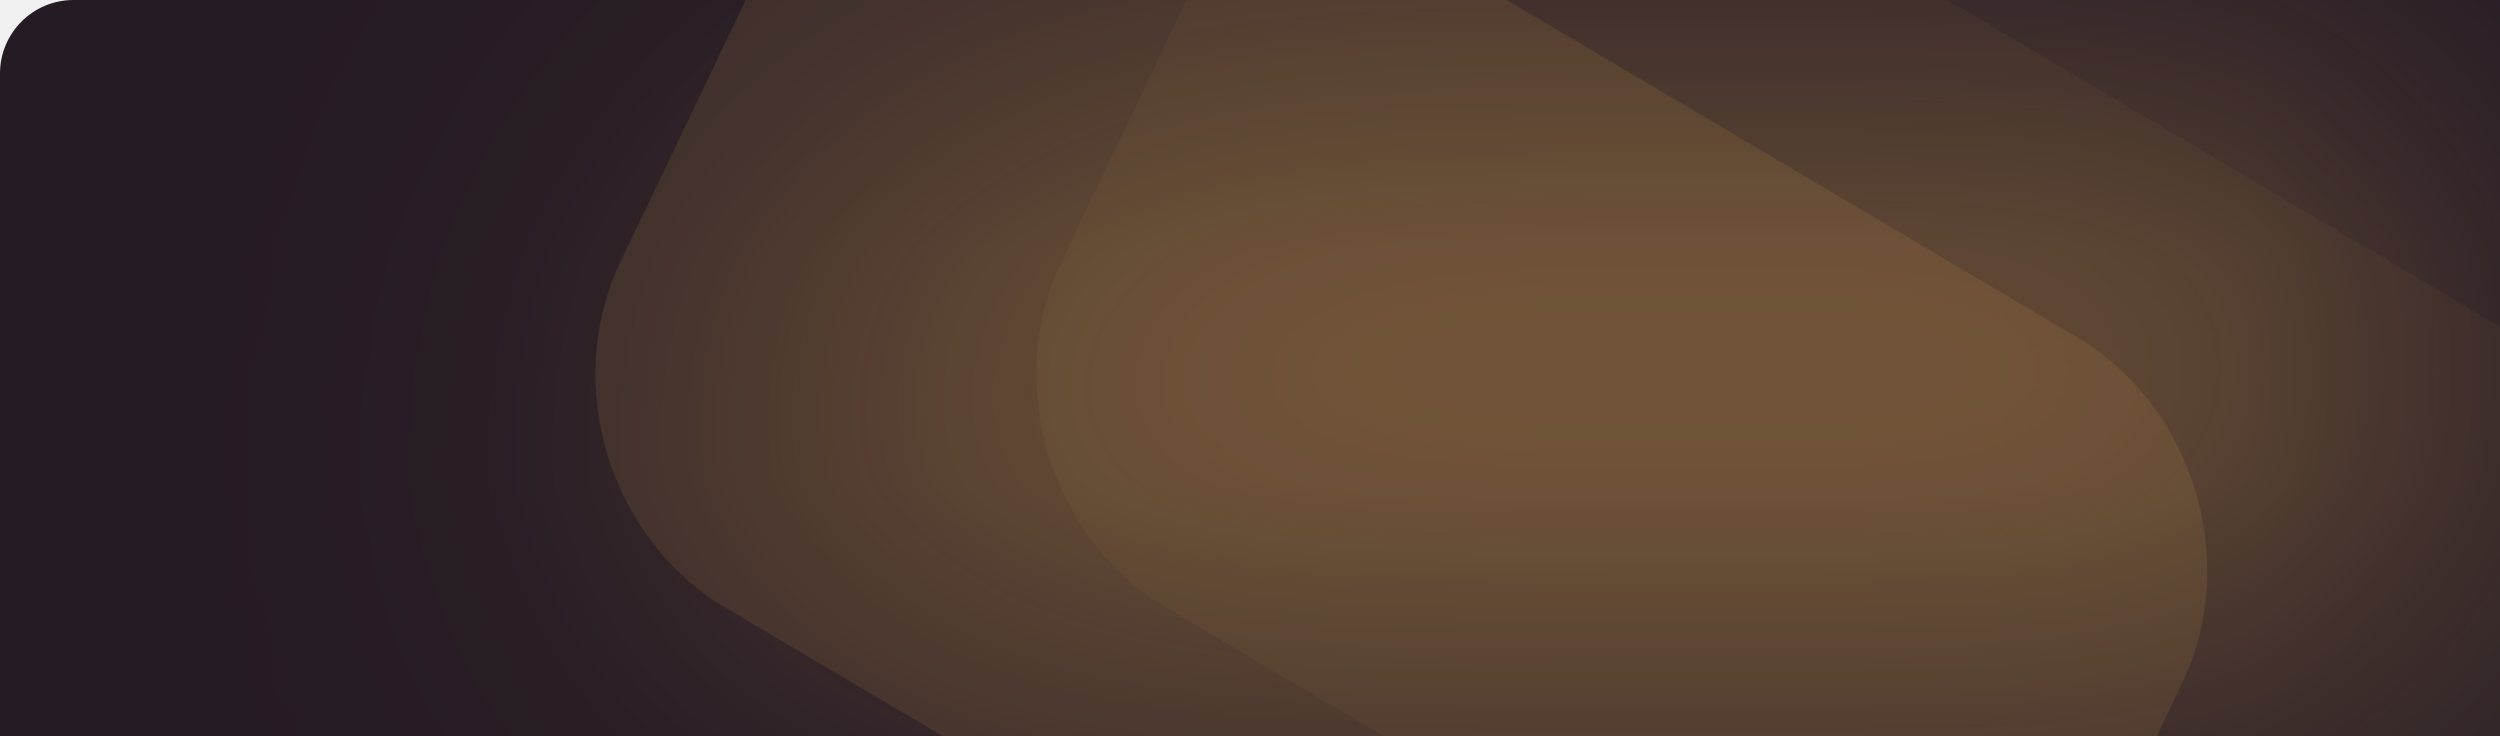
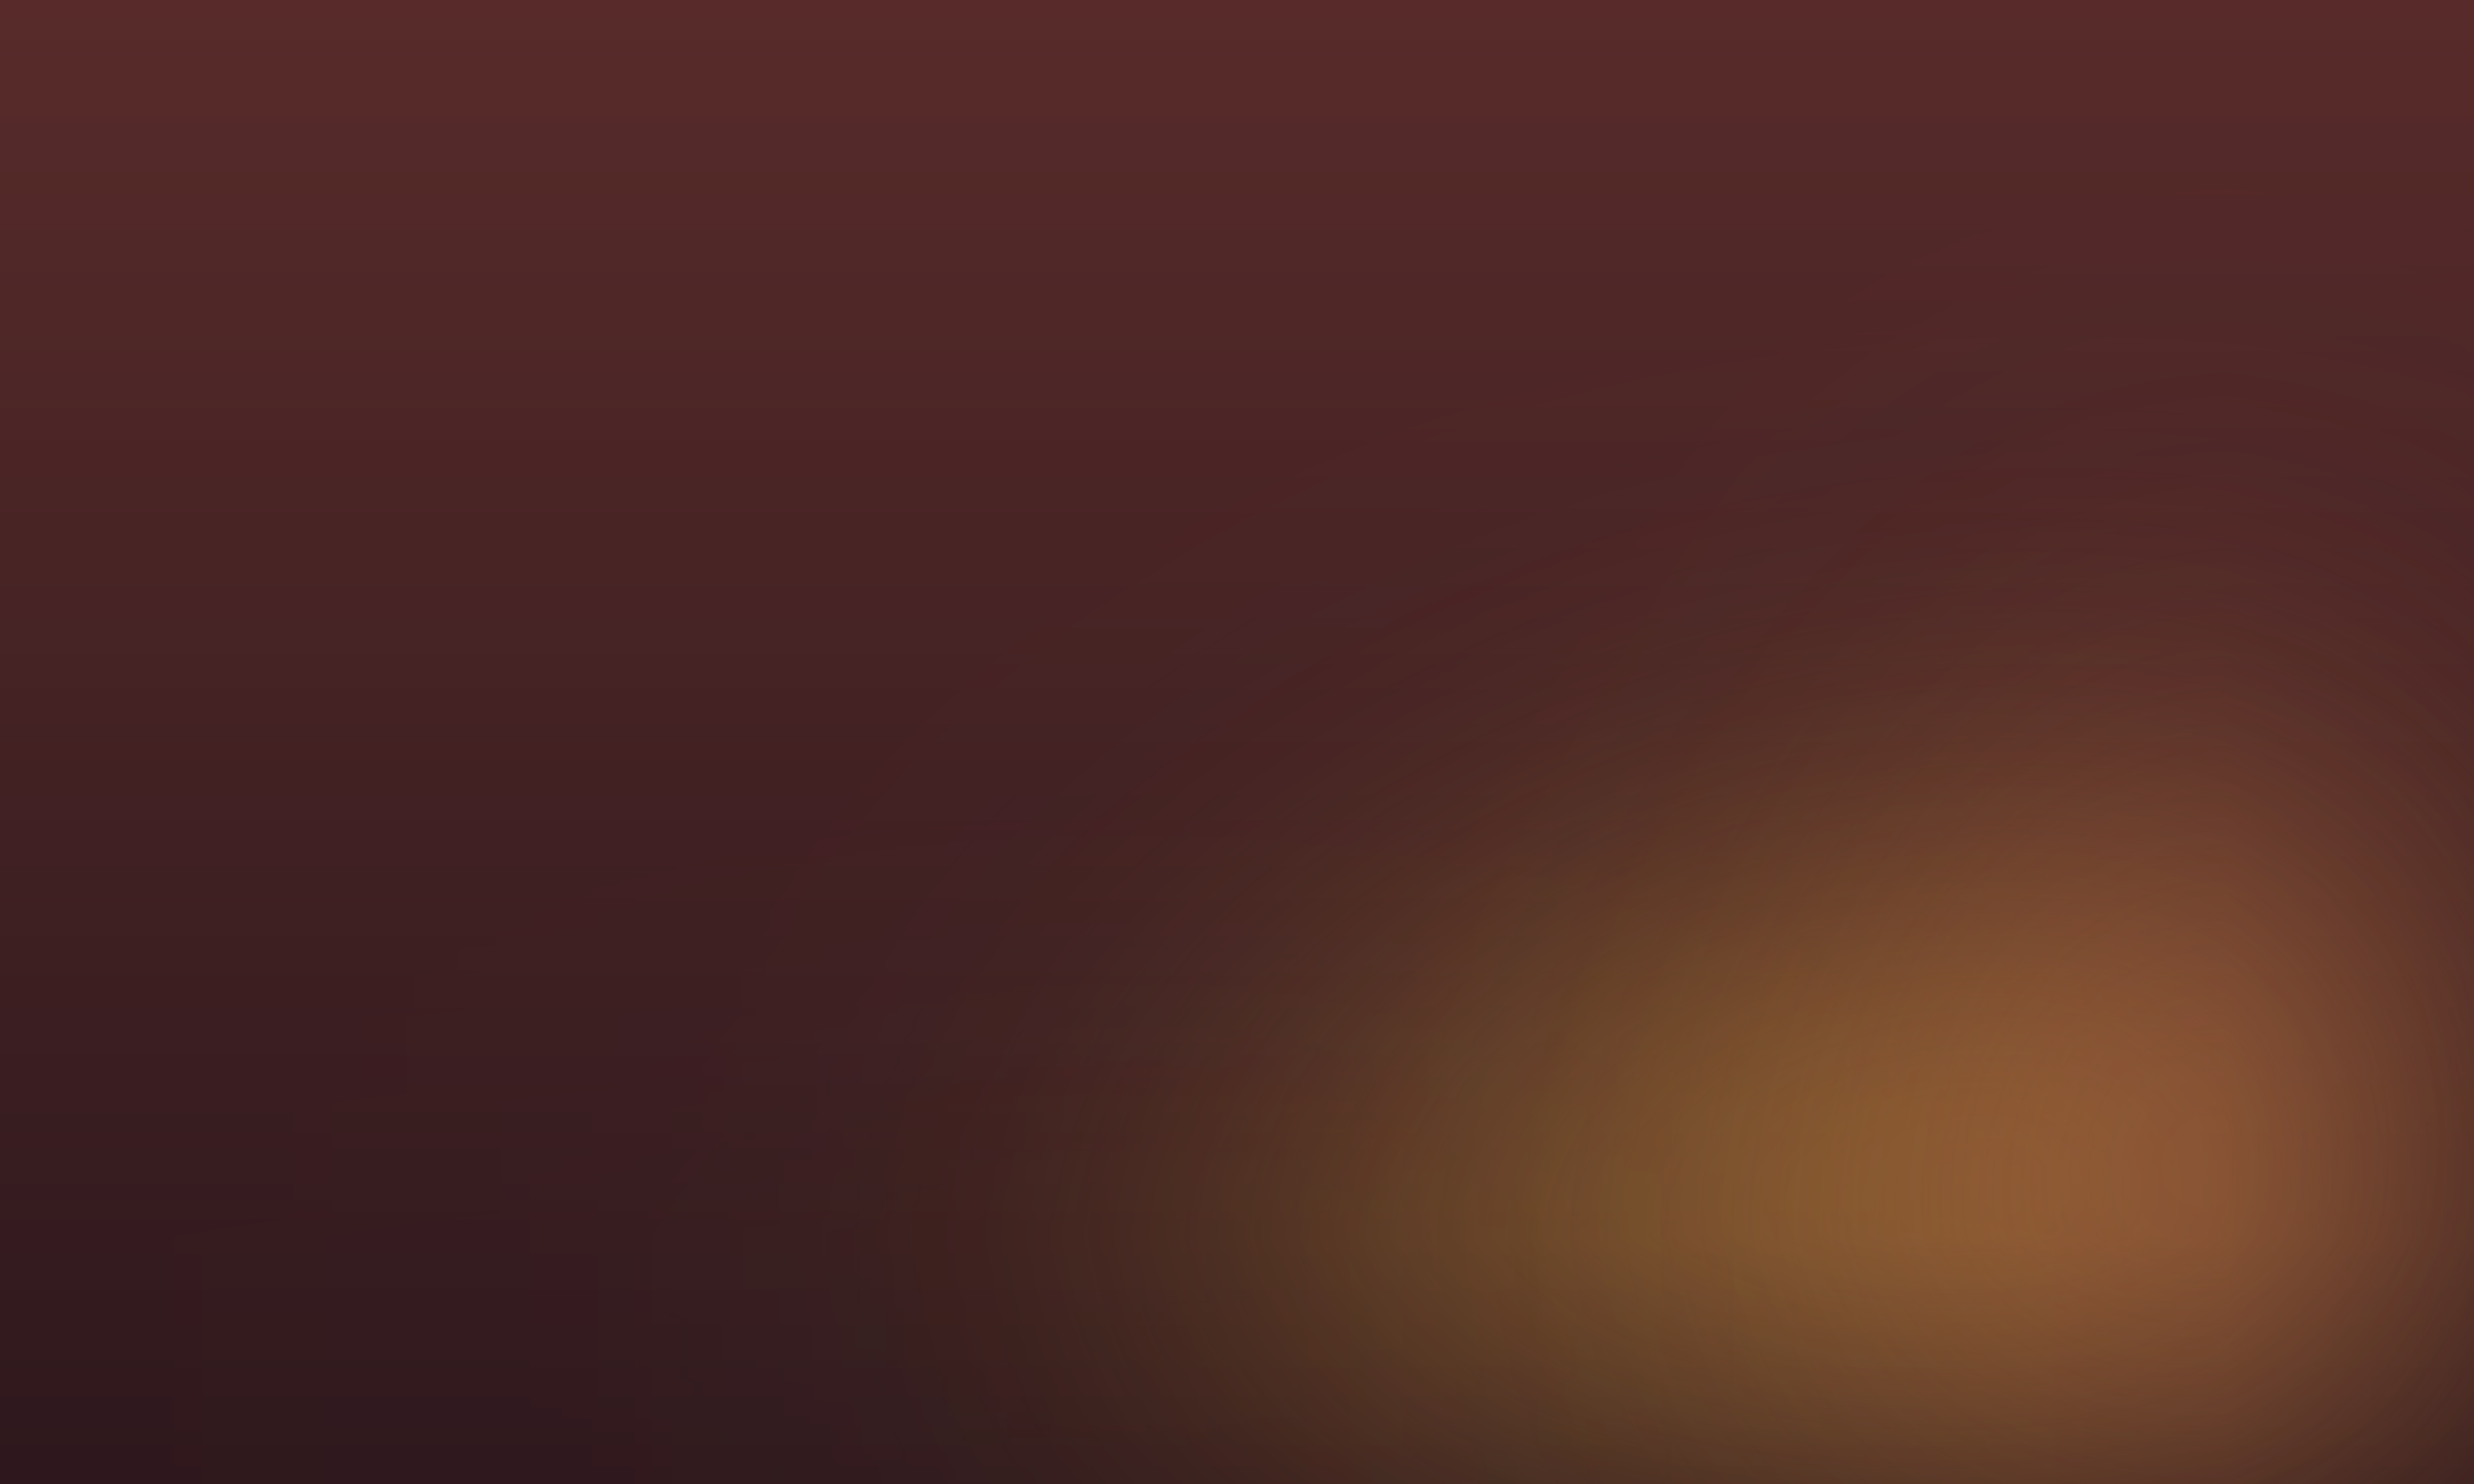
- <svg xmlns="http://www.w3.org/2000/svg" width="816" height="240" fill="none">
-   <g filter="url(#a)">
-     <rect width="1232" height="264" rx="24" fill="#251B25" />
-     <g opacity=".3" filter="url(#b)">
-       <rect width="843.829" height="488.051" rx="80" transform="matrix(.86079 .50897 -.43136 .90218 427 -208)" fill="#FFBE5C" />
+ <svg xmlns="http://www.w3.org/2000/svg" width="400" height="240" fill="none">
+   <g clip-path="url(#a)">
+     <path fill="url(#b)" d="M0 0h400v240H0z" />
+     <g opacity=".6" filter="url(#c)">
+       <circle cx="334.603" cy="313.38" r="162.603" fill="#F8BA42" />
    </g>
-     <rect opacity=".2" width="521.191" height="301.688" rx="80" transform="matrix(.86079 .50897 -.43136 .90218 442.016 -114.504)" fill="#FFBE5C" fill-opacity=".2" />
-     <g filter="url(#c)">
-       <rect width="521.191" height="301.688" rx="80" transform="matrix(.86079 .50897 -.43136 .90218 298.137 -114.504)" fill="#FFBE5C" fill-opacity=".1" />
+     <g opacity=".6" filter="url(#d)">
+       <ellipse cx="182.5" cy="282.5" rx="162.5" ry="51.5" fill="#F8BA42" />
+     </g>
+     <g opacity=".6" filter="url(#e)">
+       <path d="m372.762 107 141.721 245.468H231.041L372.762 107z" fill="#BB604D" />
    </g>
  </g>
  <defs>
-     <filter id="a" x="-120" y="-297.99" width="1472" height="1049.77" filterUnits="userSpaceOnUse" color-interpolation-filters="sRGB">
-       <feFlood flood-opacity="0" result="BackgroundImageFix" />
-       <feGaussianBlur in="BackgroundImageFix" stdDeviation="60" />
-       <feComposite in2="SourceAlpha" operator="in" result="effect1_backgroundBlur_1004_119702" />
-       <feBlend in="SourceGraphic" in2="effect1_backgroundBlur_1004_119702" result="shape" />
-     </filter>
-     <filter id="b" x="42.801" y="-377.99" width="1284.23" height="1209.77" filterUnits="userSpaceOnUse" color-interpolation-filters="sRGB">
+     <filter id="c" x="52" y="30.777" width="565.205" height="565.205" filterUnits="userSpaceOnUse" color-interpolation-filters="sRGB">
      <feFlood flood-opacity="0" result="BackgroundImageFix" />
      <feBlend in="SourceGraphic" in2="BackgroundImageFix" result="shape" />
-       <feGaussianBlur stdDeviation="100" result="effect1_foregroundBlur_1004_119702" />
+       <feGaussianBlur stdDeviation="60" result="effect1_foregroundBlur_1085_152634" />
    </filter>
-     <filter id="c" x="134.328" y="-144.494" width="646.113" height="597.426" filterUnits="userSpaceOnUse" color-interpolation-filters="sRGB">
+     <filter id="d" x="-100" y="111" width="565" height="343" filterUnits="userSpaceOnUse" color-interpolation-filters="sRGB">
      <feFlood flood-opacity="0" result="BackgroundImageFix" />
-       <feGaussianBlur in="BackgroundImageFix" stdDeviation="30" />
-       <feComposite in2="SourceAlpha" operator="in" result="effect1_backgroundBlur_1004_119702" />
-       <feBlend in="SourceGraphic" in2="effect1_backgroundBlur_1004_119702" result="shape" />
+       <feBlend in="SourceGraphic" in2="BackgroundImageFix" result="shape" />
+       <feGaussianBlur stdDeviation="60" result="effect1_foregroundBlur_1085_152634" />
    </filter>
+     <filter id="e" x="81.041" y="-43" width="583.441" height="545.468" filterUnits="userSpaceOnUse" color-interpolation-filters="sRGB">
+       <feFlood flood-opacity="0" result="BackgroundImageFix" />
+       <feBlend in="SourceGraphic" in2="BackgroundImageFix" result="shape" />
+       <feGaussianBlur stdDeviation="75" result="effect1_foregroundBlur_1085_152634" />
+     </filter>
+     <linearGradient id="b" x1="200" y1="0" x2="200" y2="240" gradientUnits="userSpaceOnUse">
+       <stop stop-color="#582B2A" />
+       <stop offset="1" stop-color="#2E181D" />
+     </linearGradient>
+     <clipPath id="a">
+       <path fill="#fff" d="M0 0h400v240H0z" />
+     </clipPath>
  </defs>
</svg>
